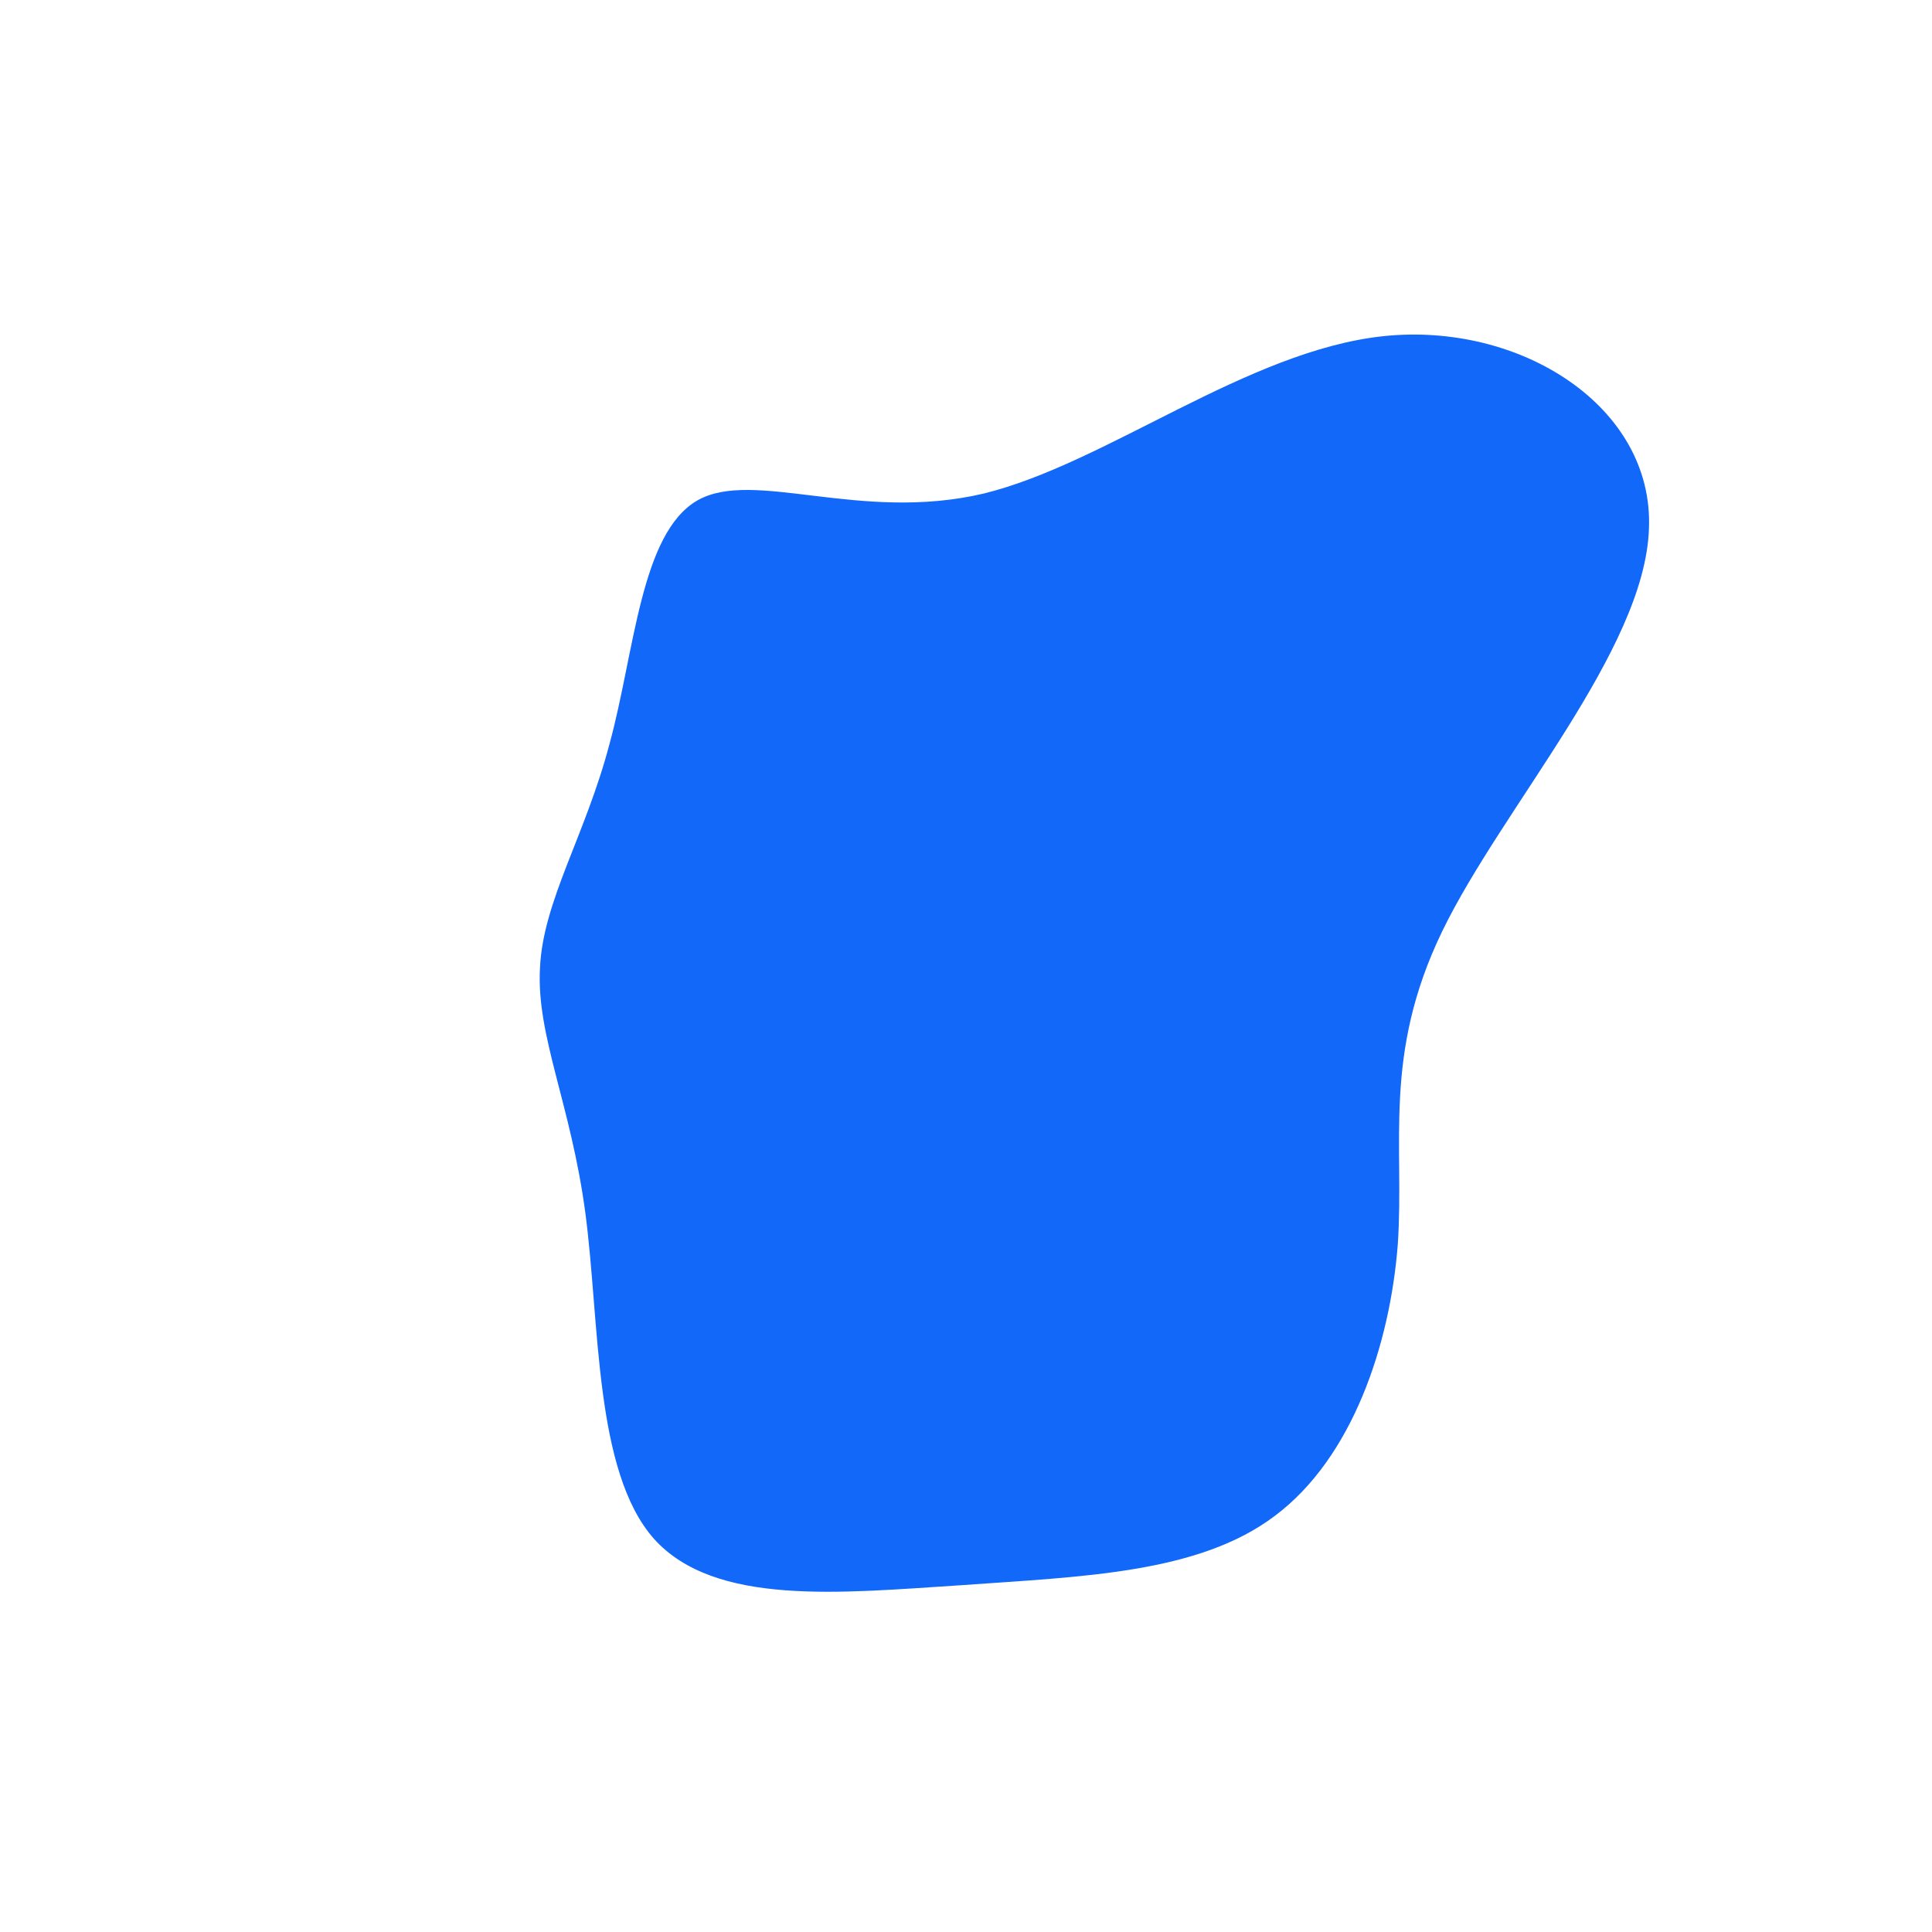
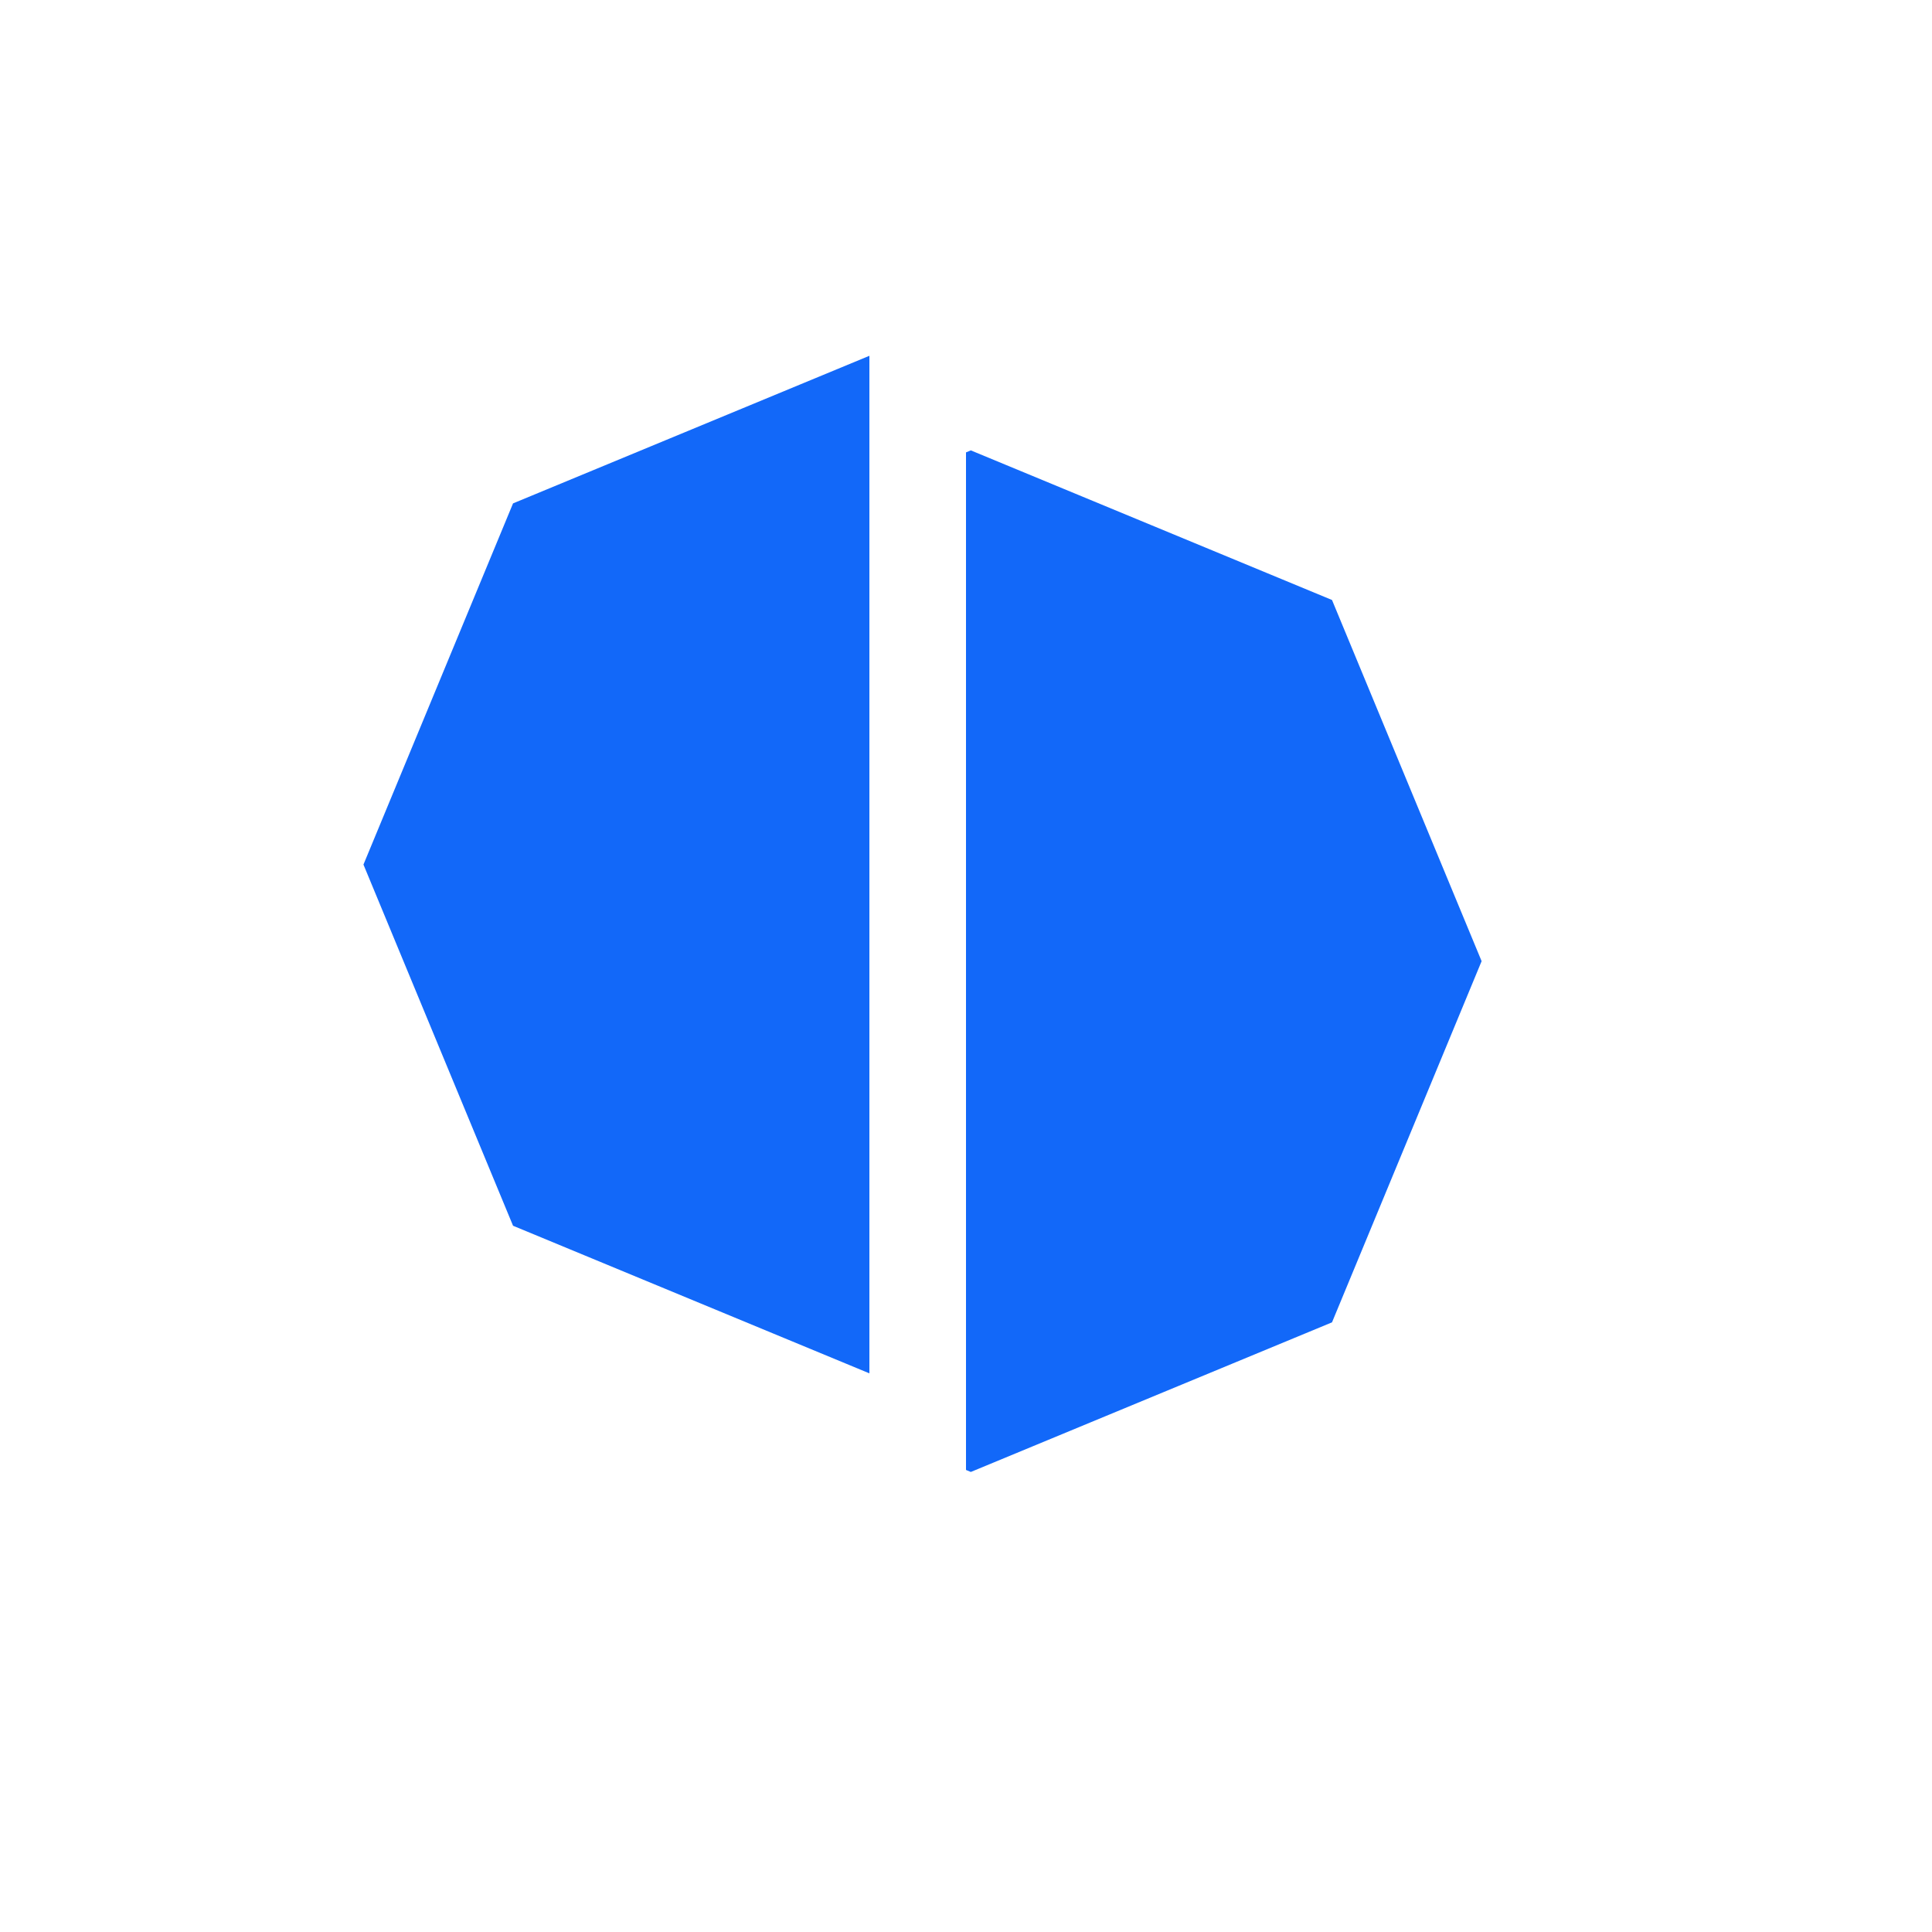
- <svg xmlns="http://www.w3.org/2000/svg" viewBox="0 0 200 200">
-   <path fill="#1268F9" d="M43.2,-65.2C57.4,-66.7,71.2,-57.9,70.7,-45.3C70.3,-32.7,55.5,-16.4,49.3,-3.6C43.1,9.2,45.4,18.4,44.7,28.8C43.9,39.2,40,50.9,32,56.9C24.1,62.9,12,63.2,-0.5,64.1C-13,64.9,-26,66.3,-32.3,59.3C-38.5,52.3,-37.9,36.9,-39.4,25.6C-40.9,14.3,-44.5,7.2,-44.1,0.2C-43.8,-6.7,-39.4,-13.5,-36.9,-23C-34.3,-32.5,-33.7,-44.8,-27.8,-48.2C-22,-51.5,-11,-45.9,1.8,-48.9C14.5,-52,29.1,-63.7,43.2,-65.2Z" transform="translate(100 100)" />
+ <svg xmlns="http://www.w3.org/2000/svg" width="200" height="200" fill="#1268F9" viewBox="0 0 200 200">
+   <defs>
+     <clipPath id="dddivided-clip1">
+       <rect width="50%" height="100%" x="0" y="0" />
+     </clipPath>
+     <clipPath id="dddivided-clip2">
+       <rect width="50%" height="100%" x="50%" y="0" />
+     </clipPath>
+   </defs>
+   <path fill="#1268F9" clip-path="url(#dddivided-clip1)" transform="translate(-10,-10)" d="m63.11 62.11 37.39-15.486 37.389 15.487L153.376 99.5l-15.487 37.389-37.389 15.487-37.39-15.487L47.625 99.5 63.11 62.11Z" />
+   <path clip-path="url(#dddivided-clip2)" d="m63.11 62.11 37.39-15.486 37.389 15.487L153.376 99.5l-15.487 37.389-37.389 15.487-37.39-15.487L47.625 99.5 63.11 62.11Z" />
</svg>
